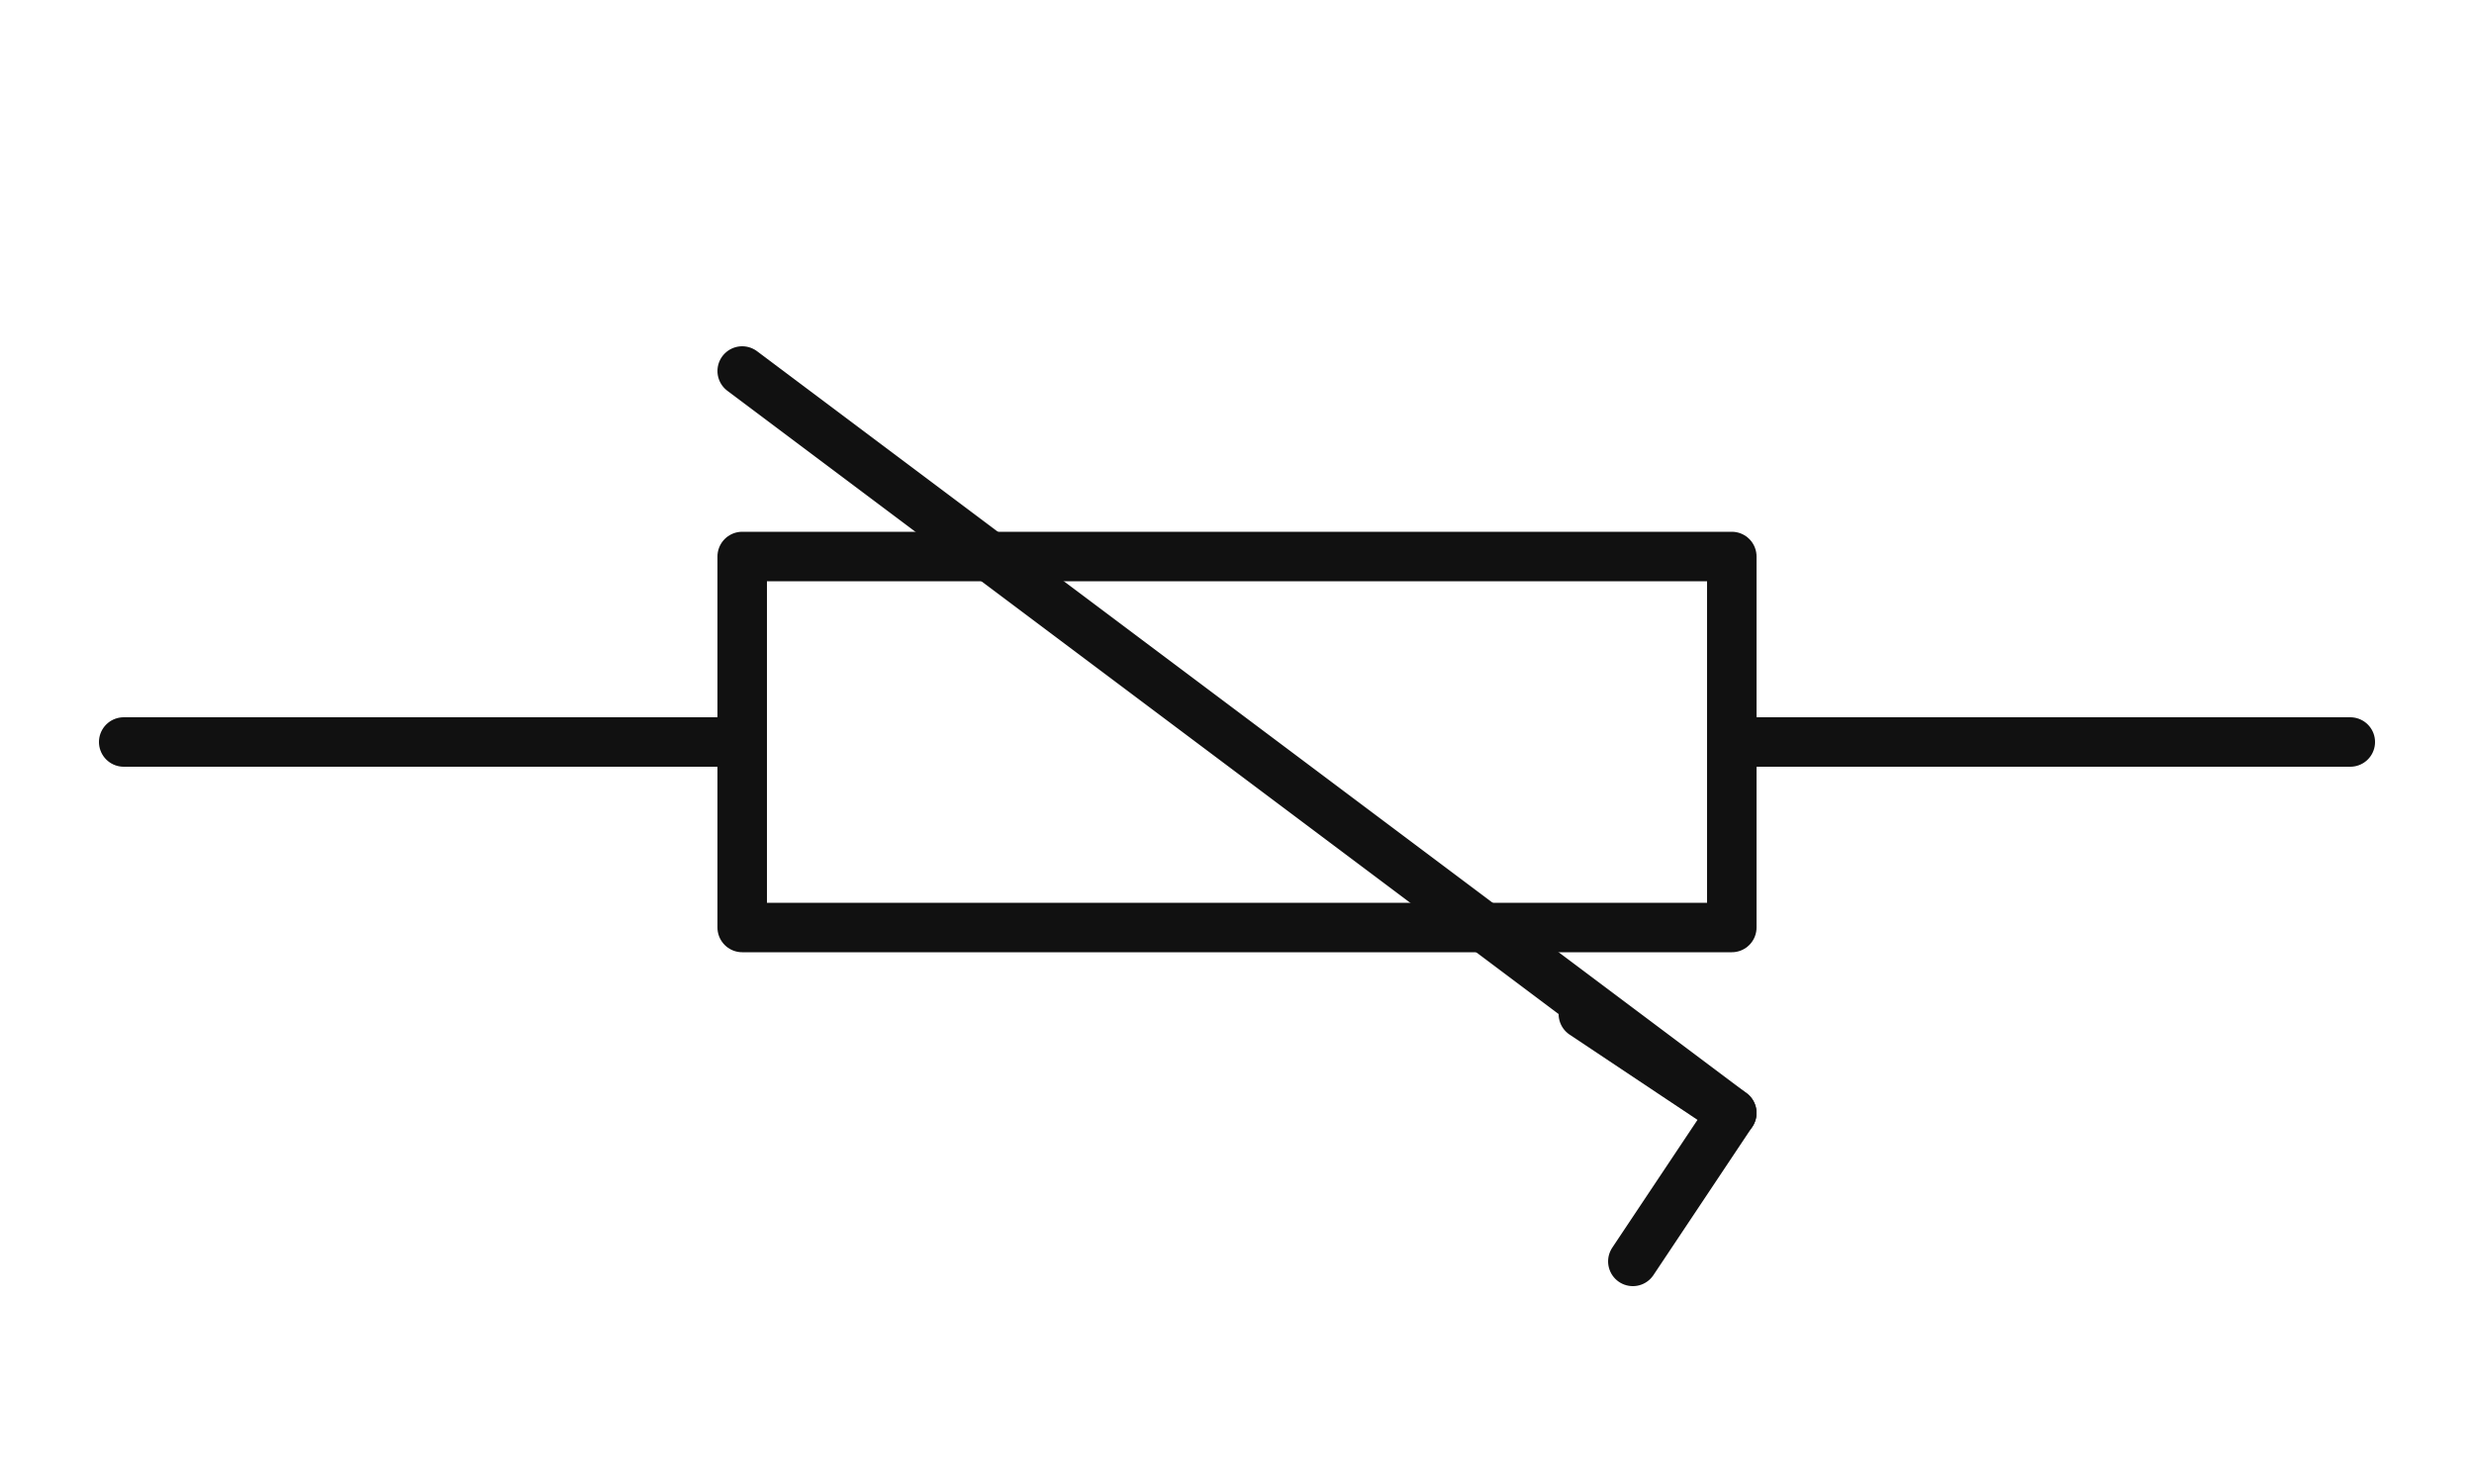
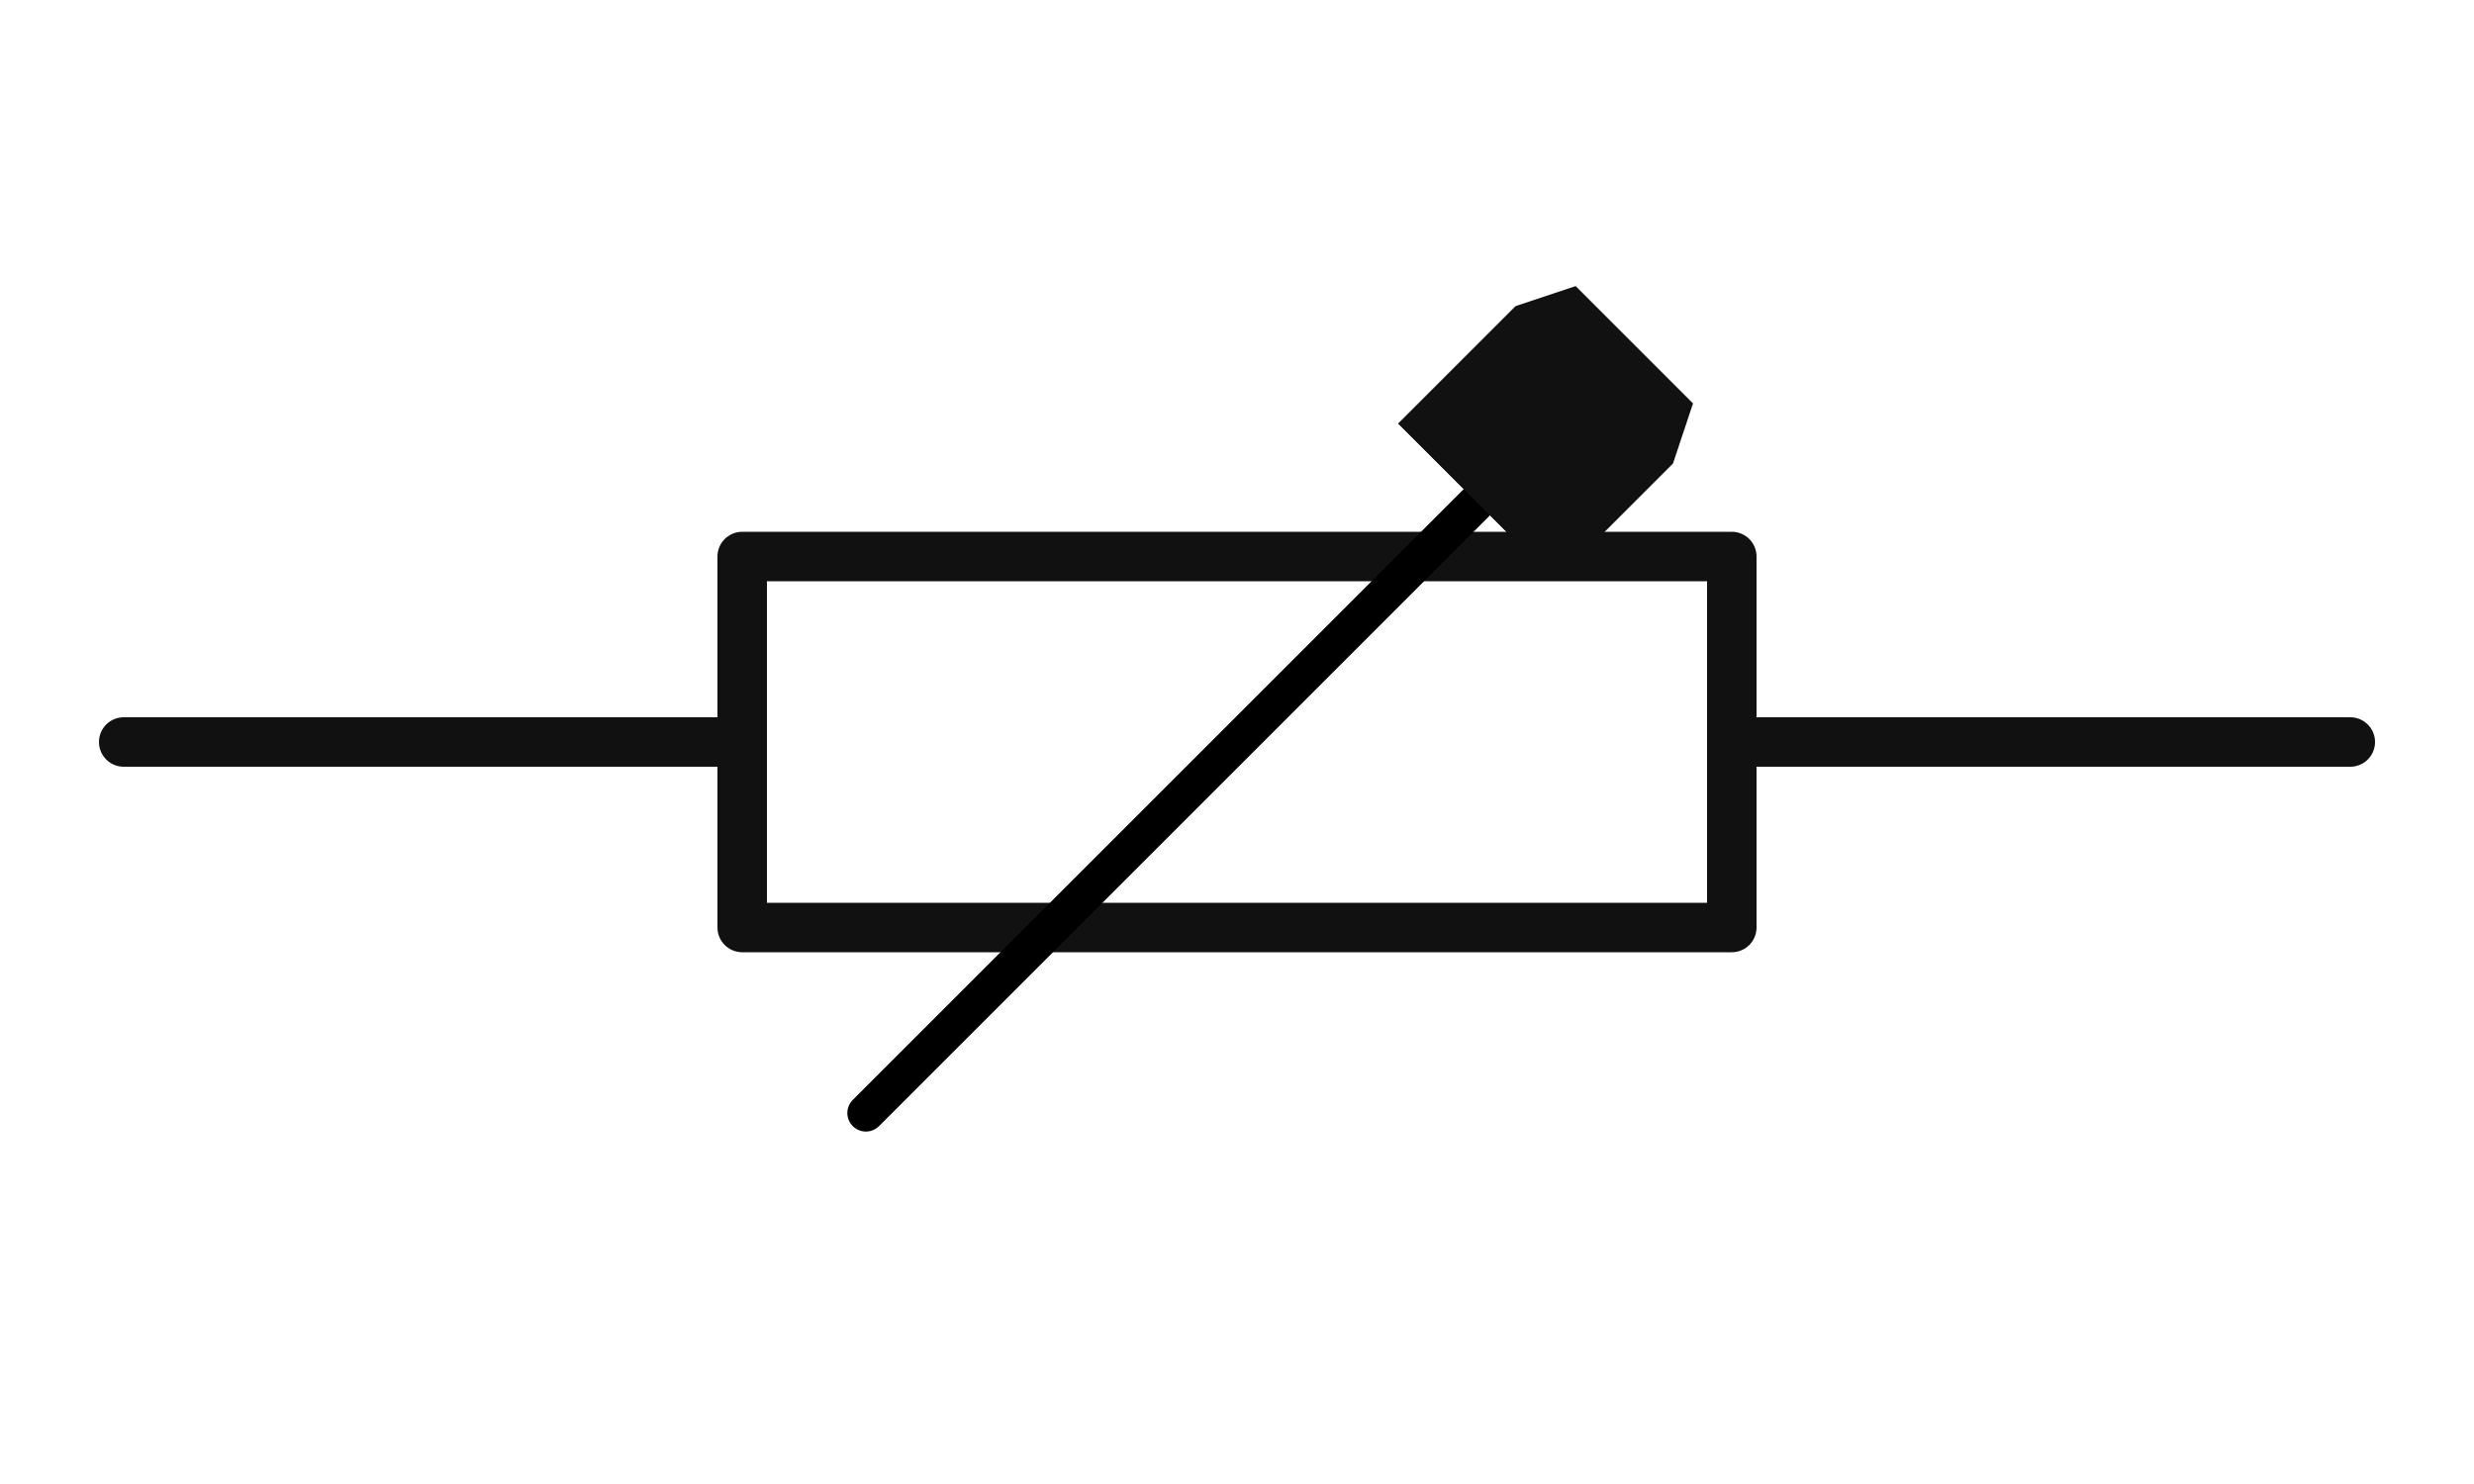
<svg xmlns="http://www.w3.org/2000/svg" viewBox="0 0 200 120" width="200" height="120" stroke="#111" fill="none" stroke-width="4" stroke-linecap="round" stroke-linejoin="round">
  <line x1="10" y1="60" x2="60" y2="60" />
  <rect x="60" y="45" width="80" height="30" />
  <line x1="140" y1="60" x2="190" y2="60" />
-   <path d="M 60 30 L 140 90" />
-   <path d="M 128 82 L 140 90 L 132 102" />
+ 
+ !-- Define a triangle marker --&gt;
+   <defs>
+     <marker id="triangle" markerWidth="6" markerHeight="6" refX="5" refY="3" orient="auto" markerUnits="strokeWidth">
+       <path d="M0,0 L6,3 L0,6 Z" fill="black" />
+     </marker>
+   </defs>
+   <path d="M 70 90 L 130 30" stroke="black" stroke-width="3" fill="none" marker-end="url(#triangle)" />
</svg>
